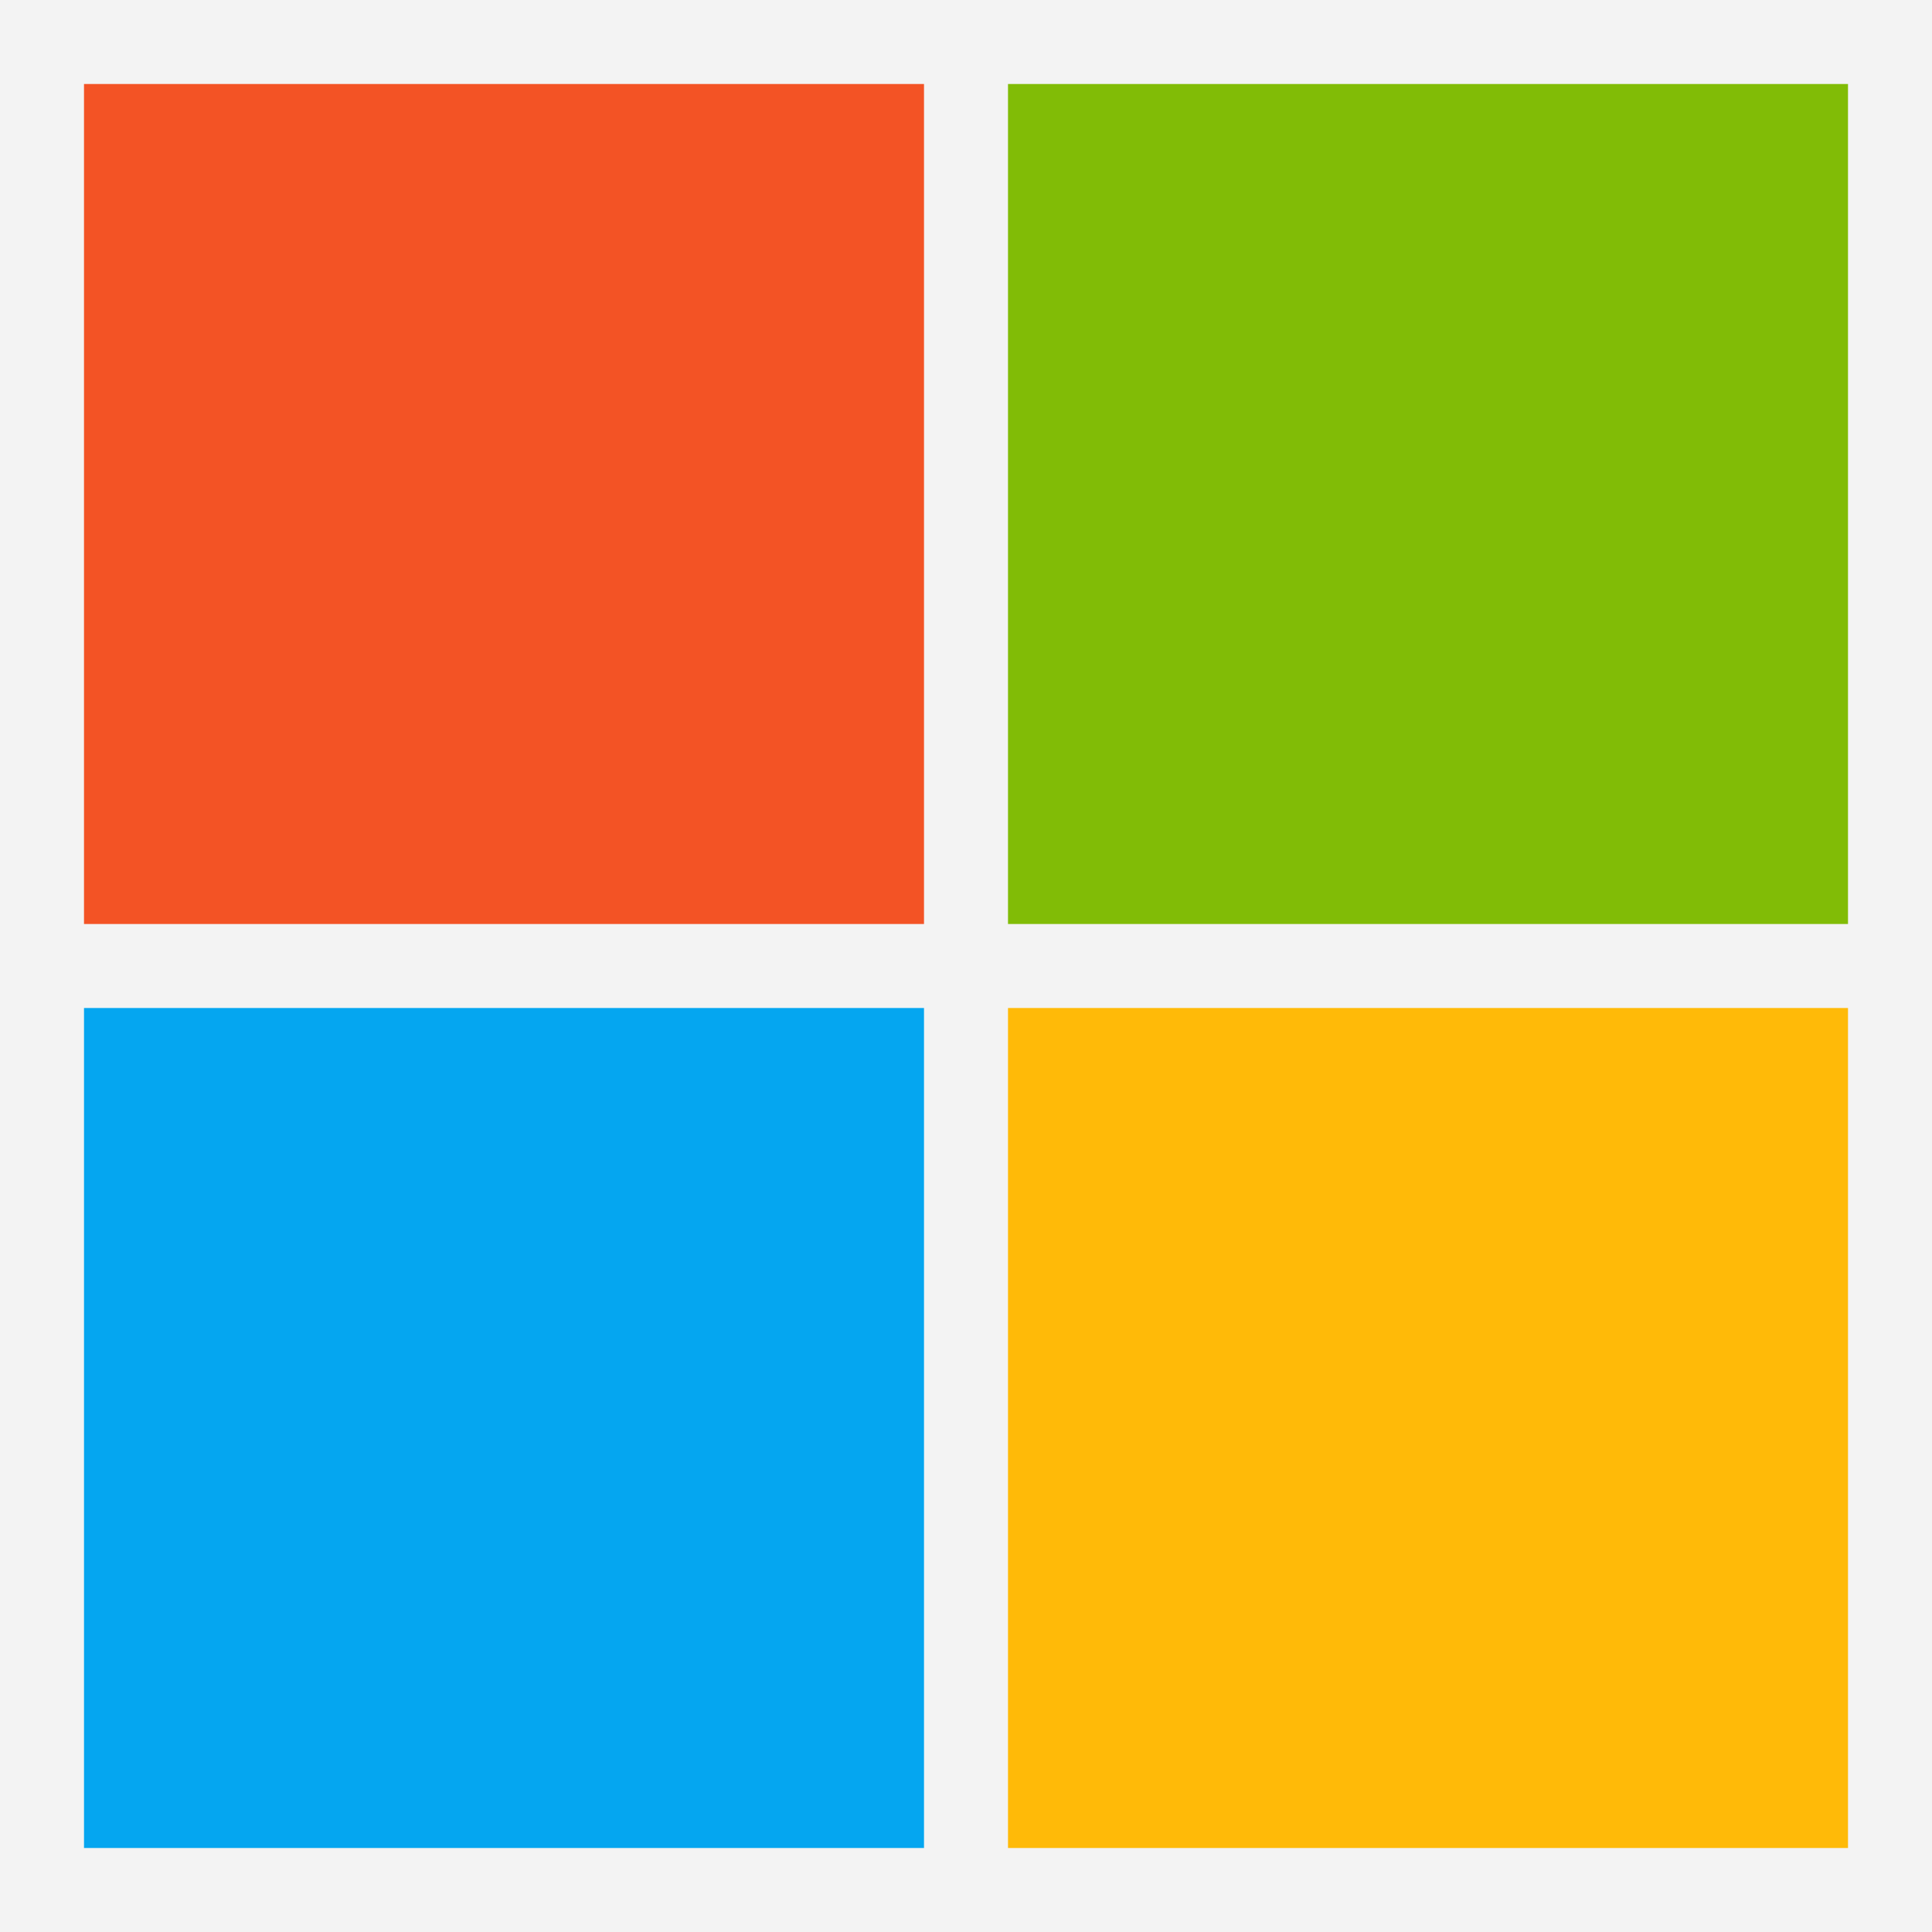
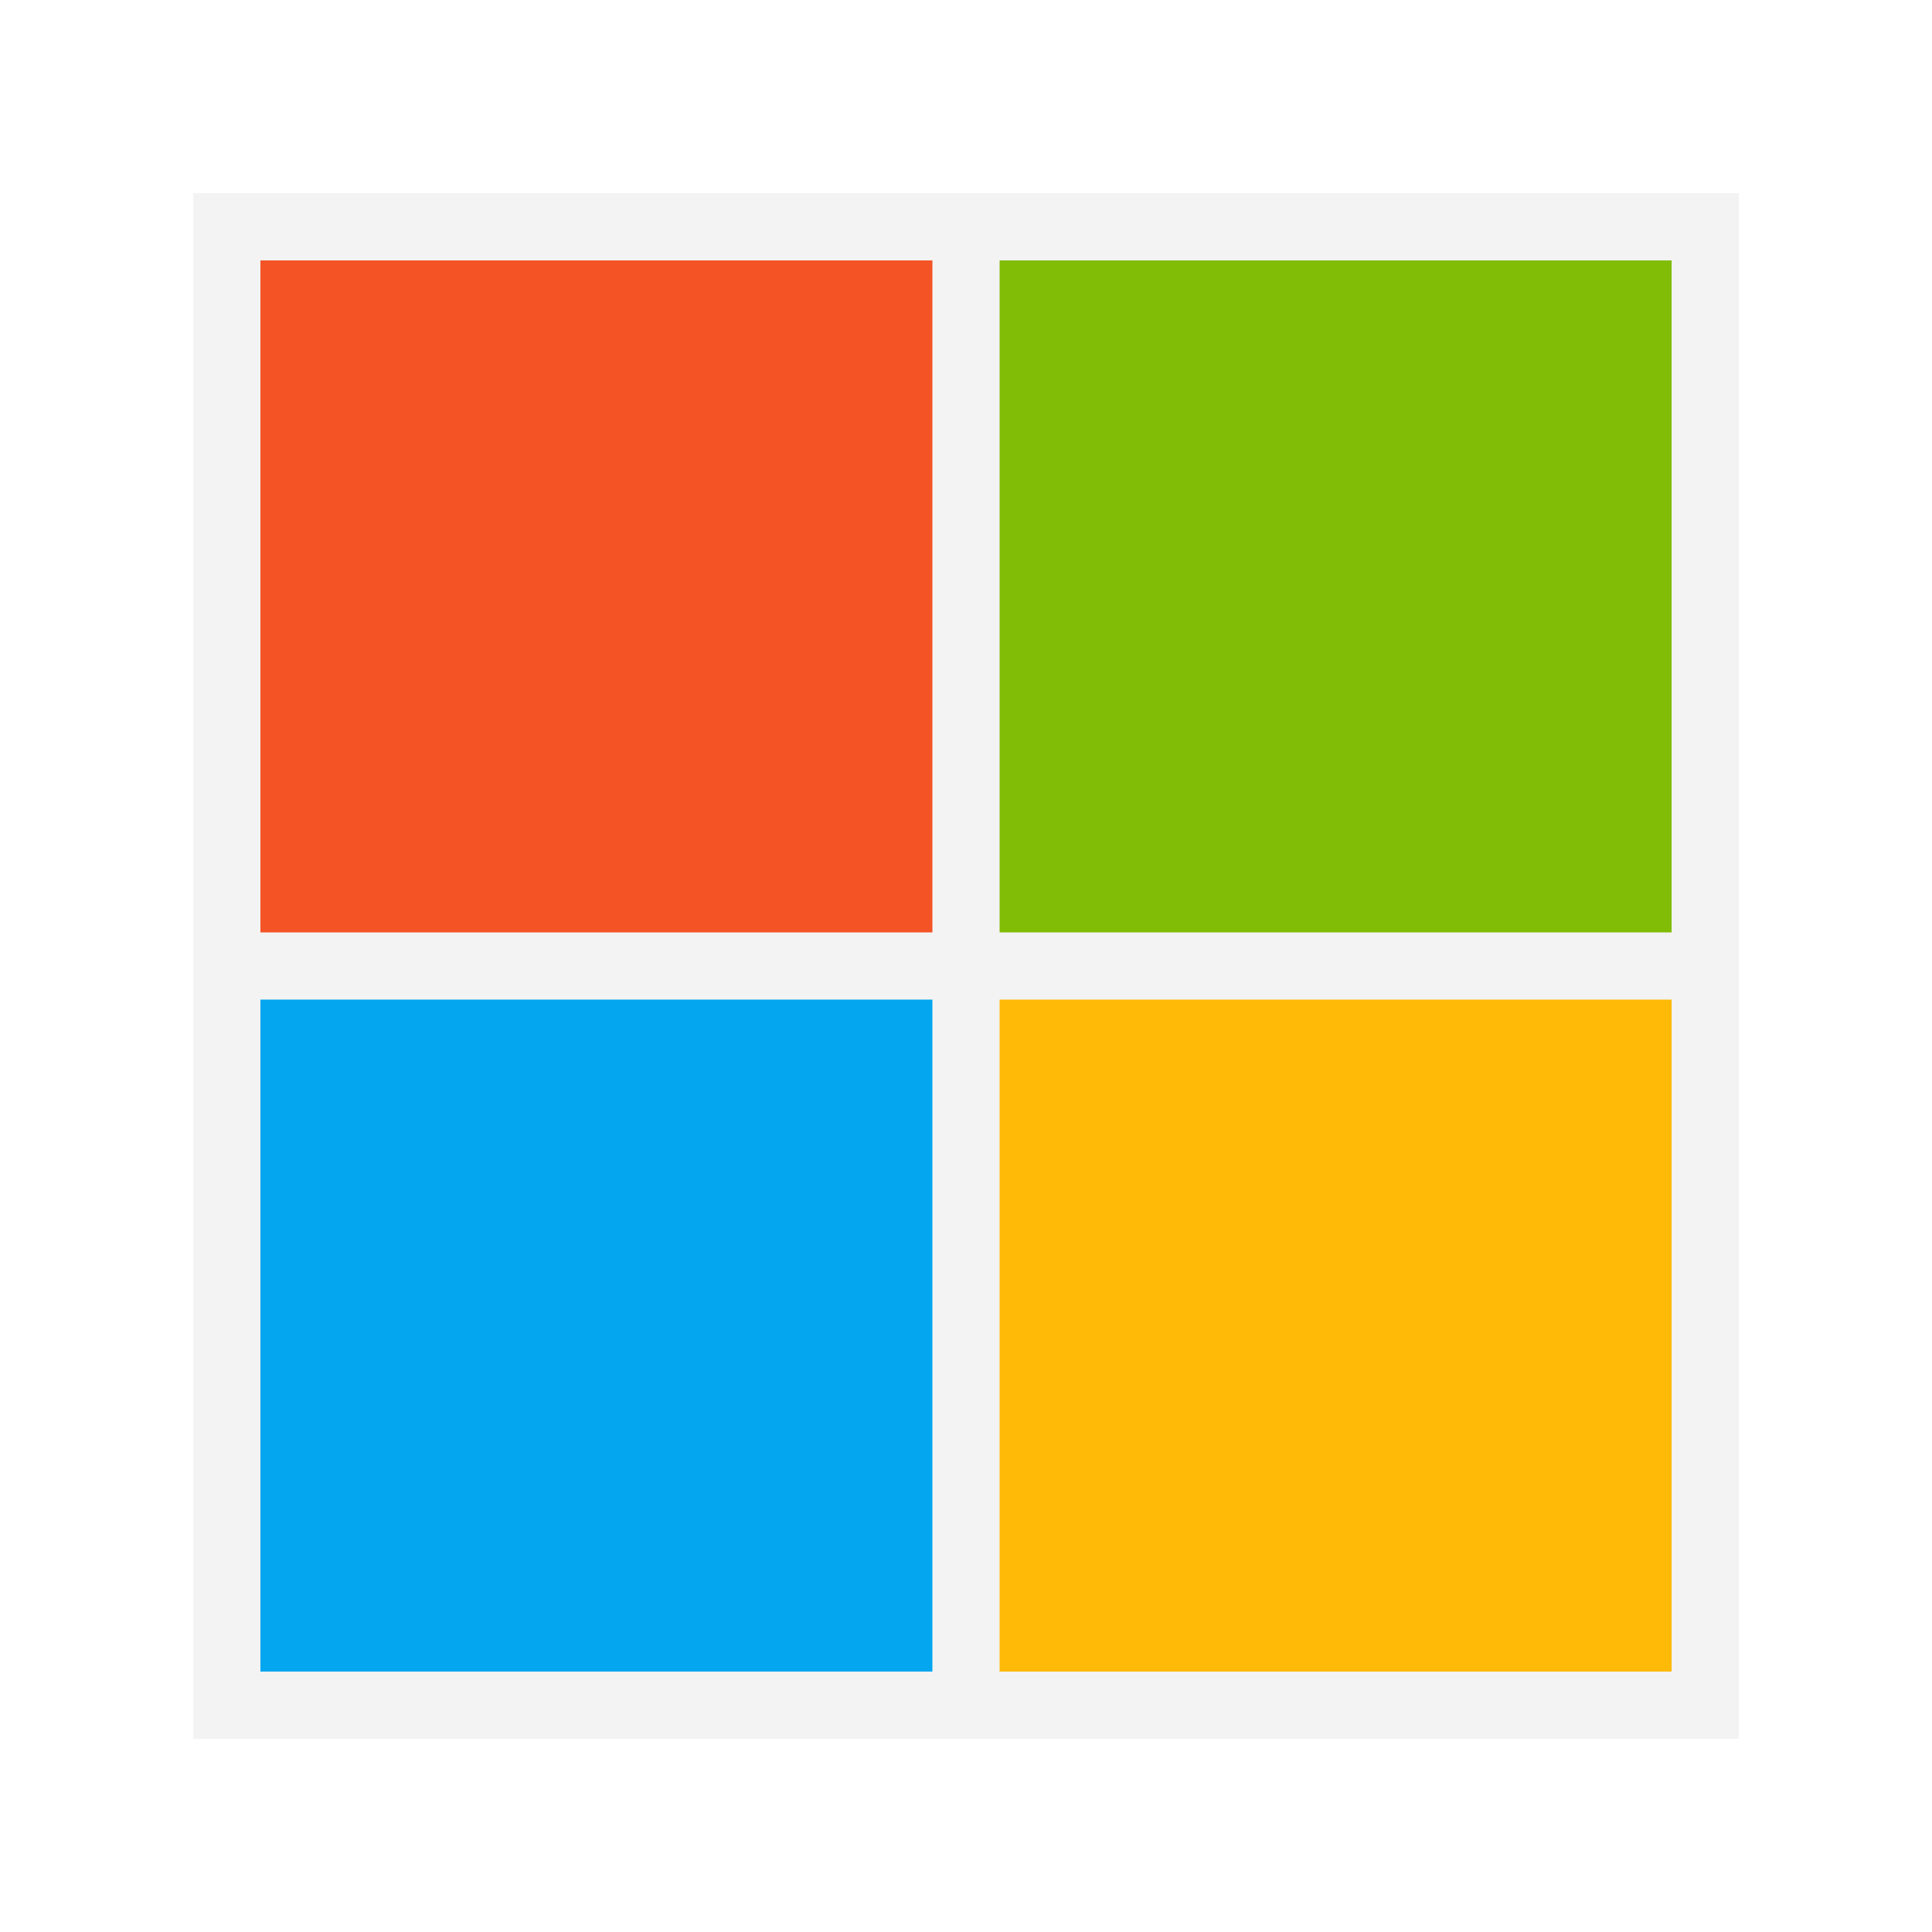
- <svg xmlns="http://www.w3.org/2000/svg" viewBox="0 0 23 23">
+ <svg xmlns="http://www.w3.org/2000/svg" viewBox="0 0 23 23" transform="scale(0.8) translate(2.875, 2.875)">
  <path fill="#f3f3f3" d="M0 0h23v23H0z" />
  <path fill="#f35325" d="M1 1h10v10H1z" />
  <path fill="#81bc06" d="M12 1h10v10H12z" />
  <path fill="#05a6f0" d="M1 12h10v10H1z" />
  <path fill="#ffba08" d="M12 12h10v10H12z" />
</svg>
